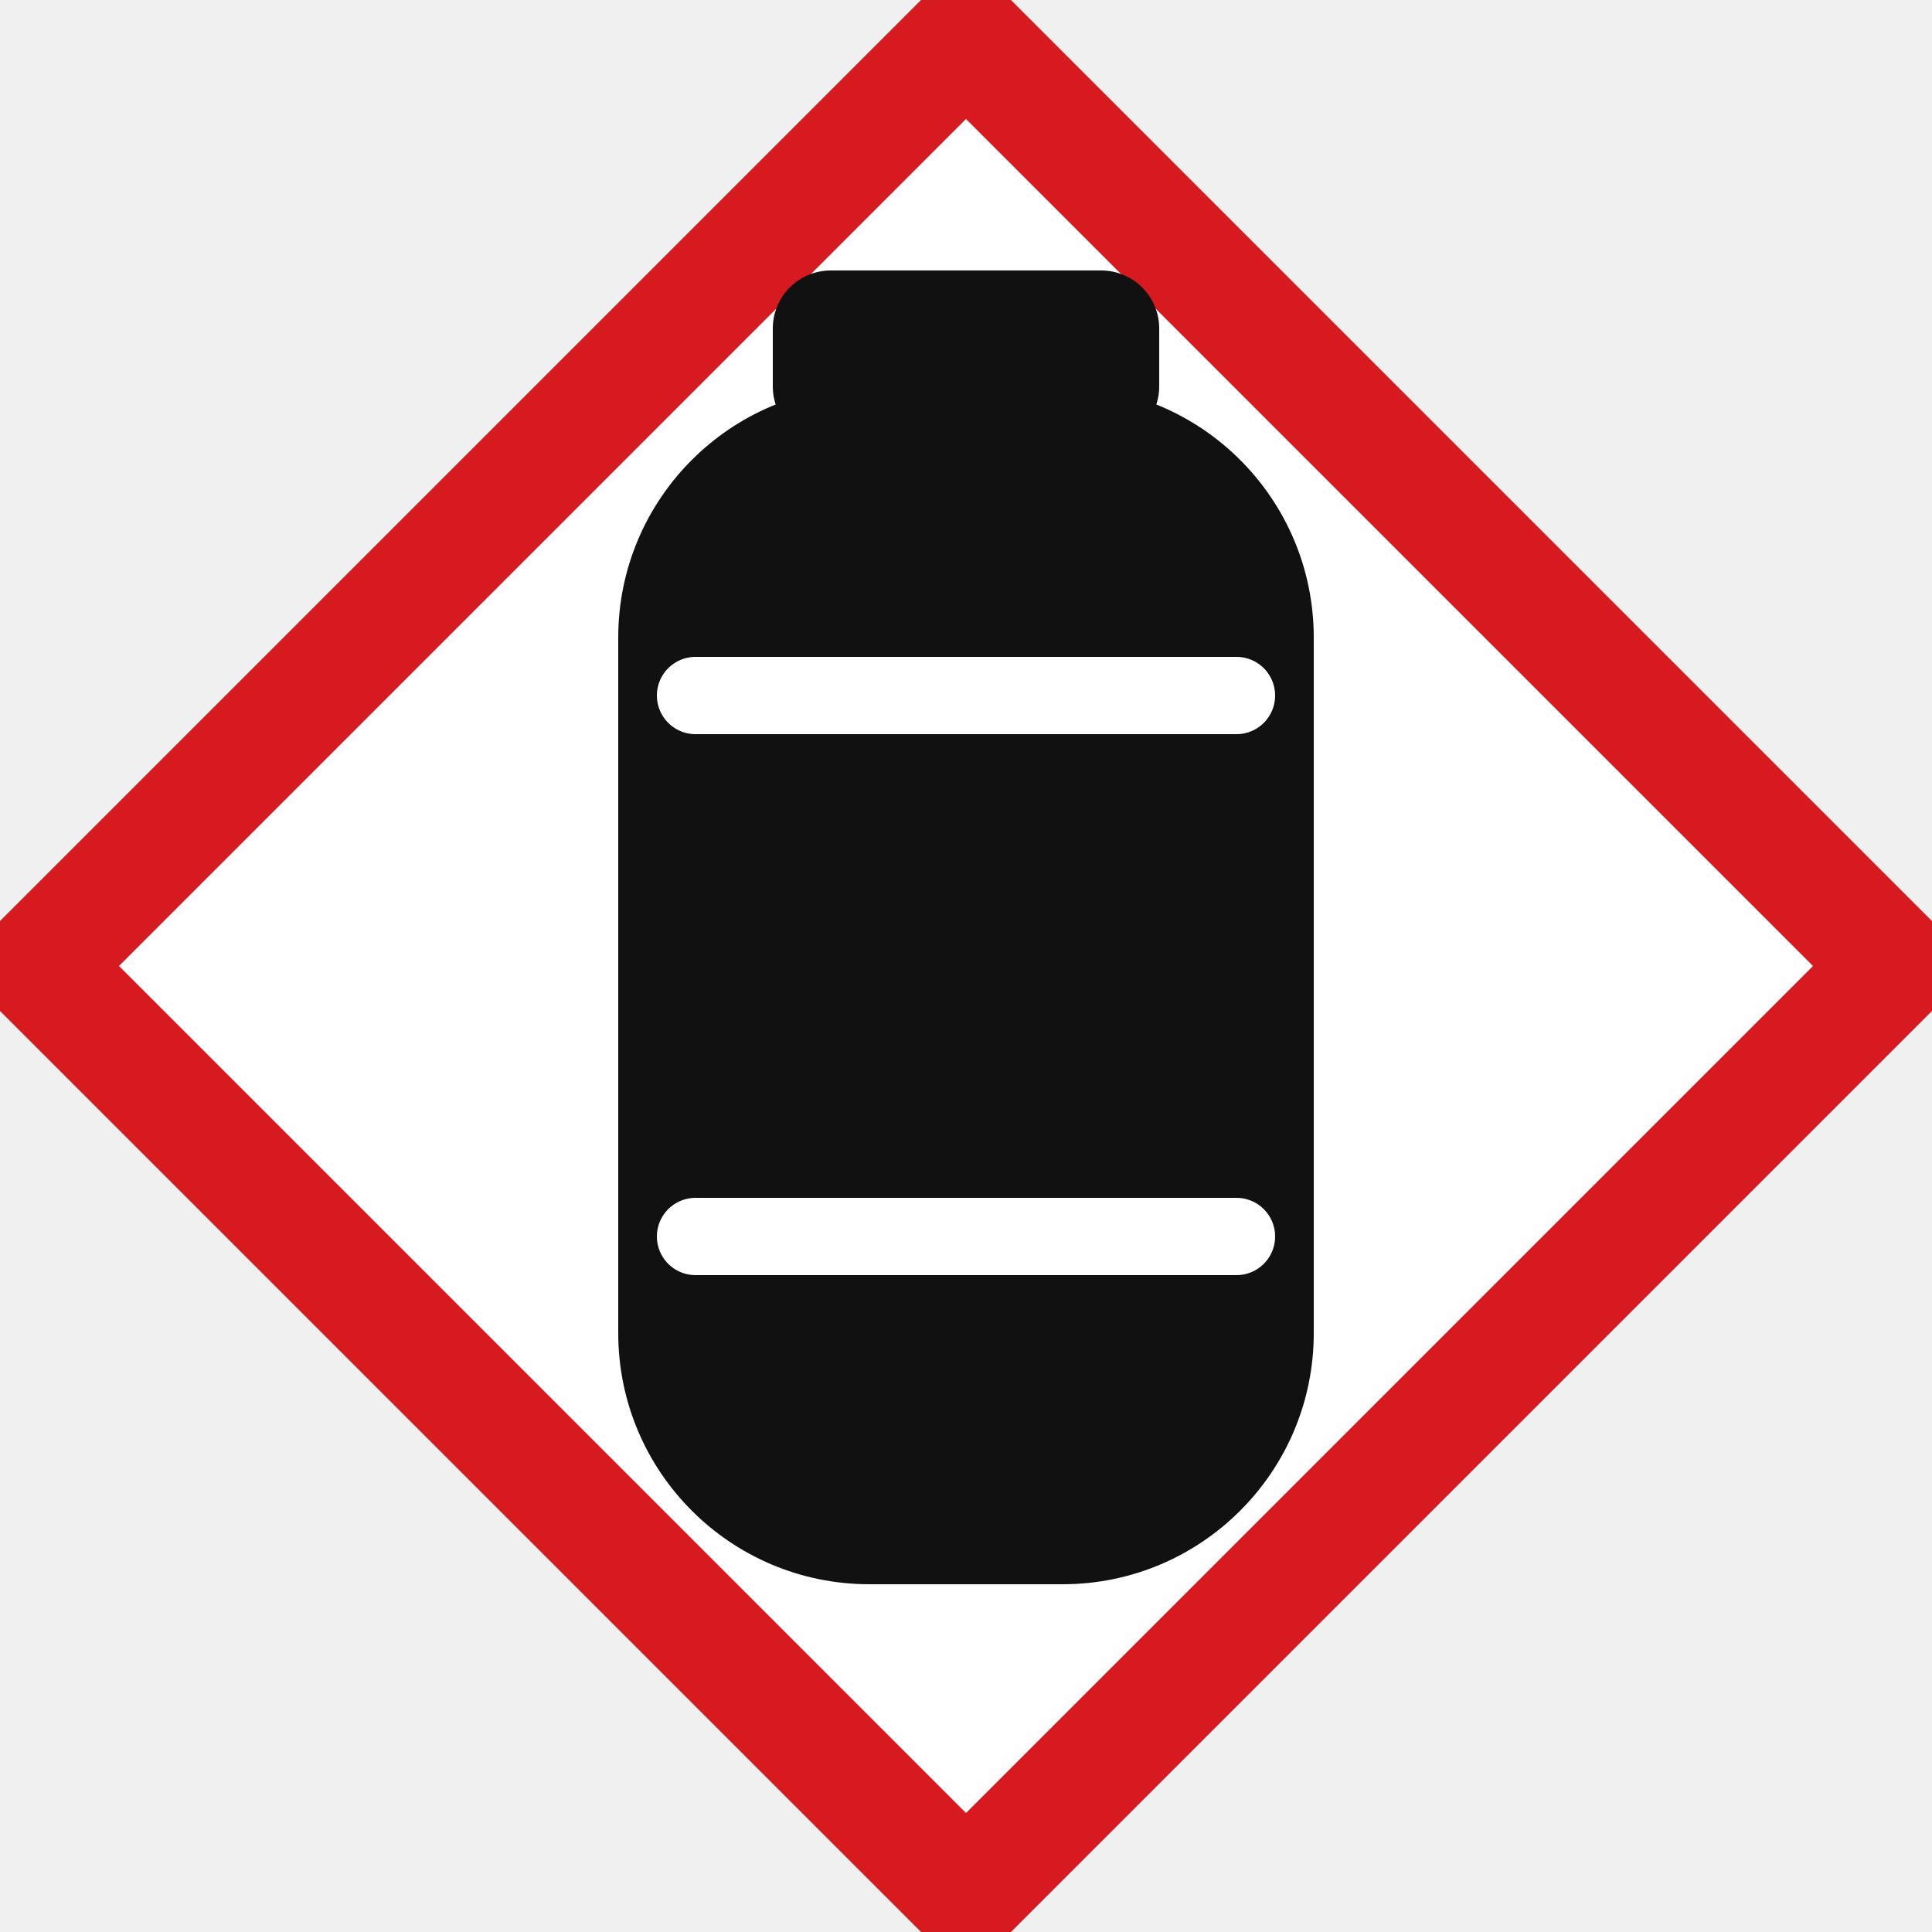
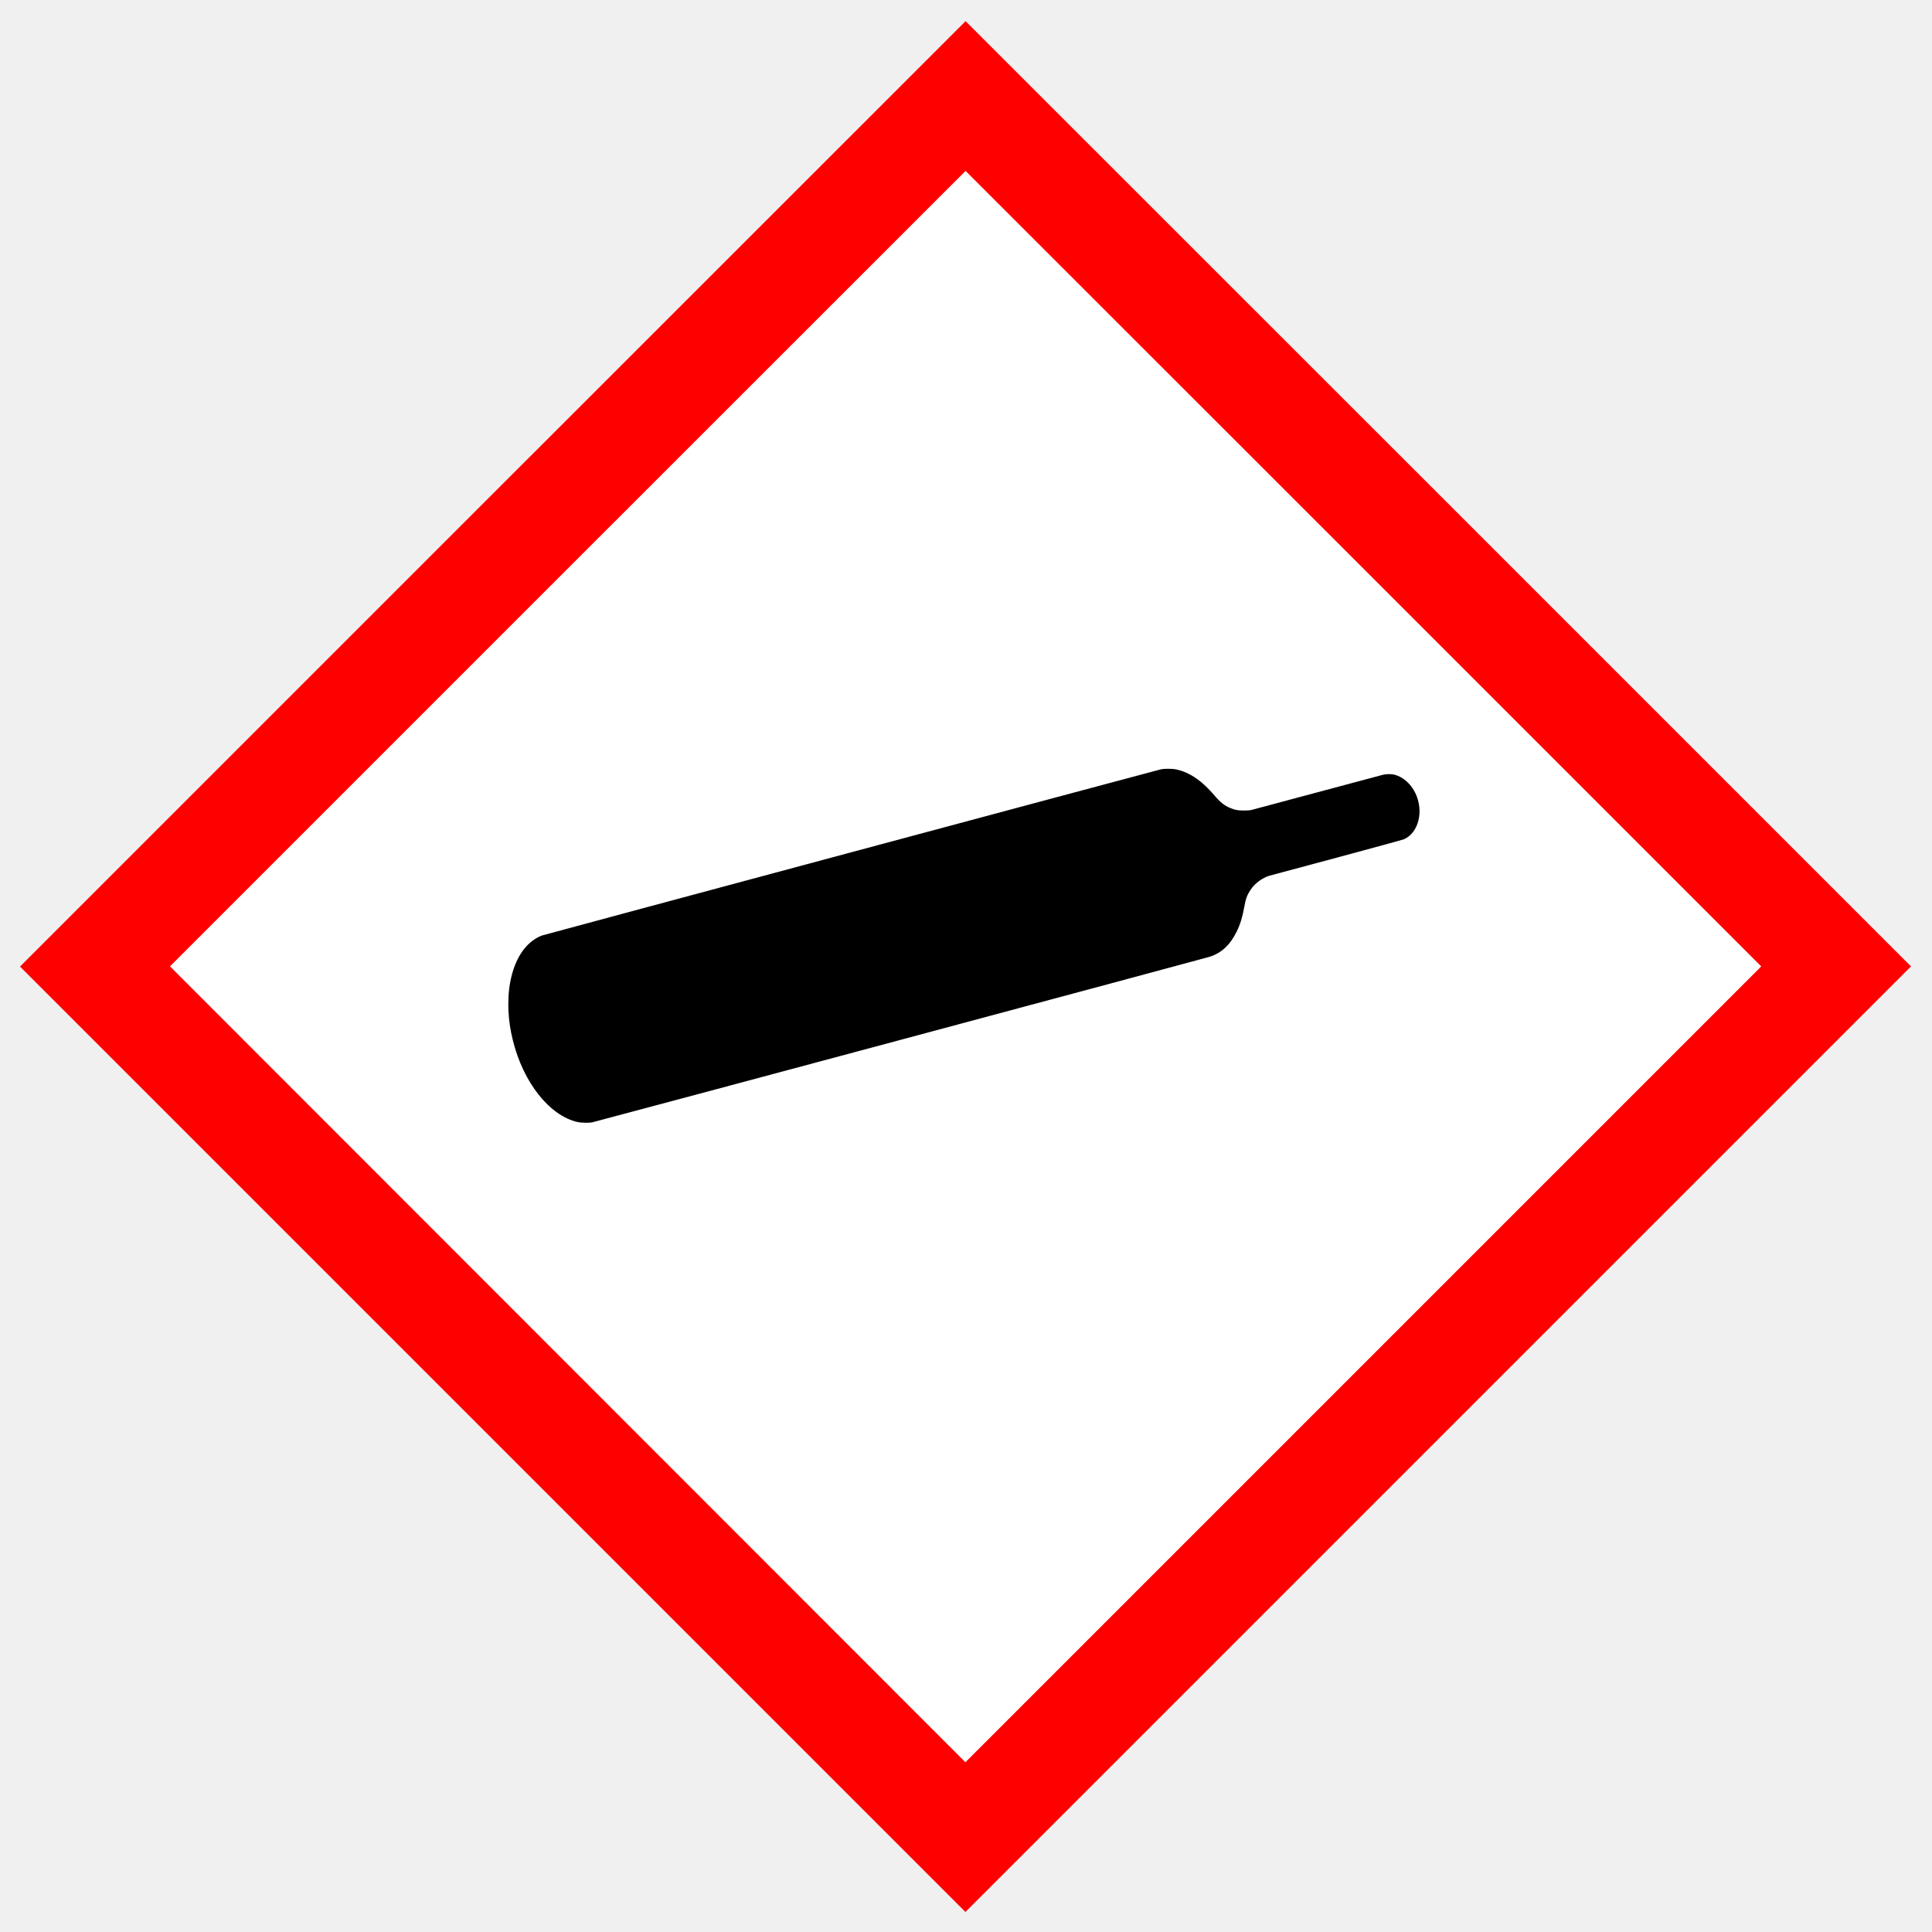
- <svg xmlns="http://www.w3.org/2000/svg" viewBox="0 0 100 100" role="img" aria-label="GHS04 고압가스">
-   <rect x="16" y="16" width="68" height="68" transform="rotate(45 50 50)" fill="#fff" stroke="#d71920" stroke-width="6" />
-   <rect x="32" y="20" width="36" height="62" rx="13" fill="#111" />
-   <rect x="40" y="14" width="20" height="9" rx="3" fill="#111" />
-   <path d="M36 36h28M36 64h28" stroke="#fff" stroke-width="4" stroke-linecap="round" />
+ <svg xmlns="http://www.w3.org/2000/svg" role="img" aria-label="GHS04 고압가스" version="1.0" width="579pt" height="579pt" viewBox="0 0 579 579">
+   <path d="M 25.301,289.672 289.33,553.7 553.403,289.628 C 465.35,201.676 377.472,113.549 289.374,25.643 L 25.301,289.672 z" style="fill:#ffffff;stroke:none" />
+   <path d="M 147.659,148.012 6,289.672 147.669,431.341 289.328,573 431.016,431.312 572.704,289.624 431.063,147.984 C 353.166,70.086 289.404,6.343 289.376,6.343 c -0.028,0 -63.8,63.752 -141.716,141.669 z M 408.622,170.425 527.821,289.624 408.575,408.871 289.319,528.127 170.129,408.871 50.949,289.606 170.139,170.416 C 235.696,104.859 289.347,51.226 289.376,51.226 c 0.028,0 53.689,53.642 119.246,119.199 z" style="fill:#ff0000;stroke:none" />
+   <path d="m 437.625,288 c -0.969,-0.003 -1.948,0.044 -2.562,0.156 -1.193,0.224 -231.267,61.994 -232.094,62.312 -6.52,2.563 -10.896,9.67 -12.219,19.875 -0.272,2.067 -0.399,5.84 -0.281,8.25 0.189,3.91 0.7,7.239 1.656,11.125 3.898,15.827 13.746,28.263 24.281,30.625 1.228,0.272 4.115,0.349 5.344,0.125 1.039,-0.177 229.029,-61.311 231.344,-62.031 4.406,-1.37 7.723,-4.446 10.156,-9.406 1.358,-2.752 2.178,-5.415 2.875,-9.312 0.555,-3.071 1.033,-4.391 2.344,-6.375 1.595,-2.421 4.357,-4.486 7.156,-5.312 0.461,-0.13 11.84,-3.179 25.281,-6.781 13.441,-3.614 24.728,-6.71 25.094,-6.875 5.433,-2.492 7.411,-10.428 4.281,-17.125 -1.724,-3.673 -4.849,-6.385 -8.156,-7.094 -1.122,-0.236 -2.835,-0.209 -3.969,0.062 -0.52,0.13 -11.713,3.125 -24.906,6.656 -13.181,3.543 -24.271,6.511 -24.625,6.594 -0.425,0.106 -1.36,0.156 -2.719,0.156 -2.268,-0.012 -3.138,-0.162 -4.969,-0.906 -2.291,-0.945 -3.736,-2.096 -6.062,-4.812 -3.484,-4.063 -6.629,-6.628 -10.125,-8.281 -1.5,-0.697 -3.114,-1.221 -4.531,-1.469 -0.65,-0.112 -1.625,-0.153 -2.594,-0.156 z" transform="scale(0.8,0.8)" style="fill:#000000;stroke:none" />
</svg>
